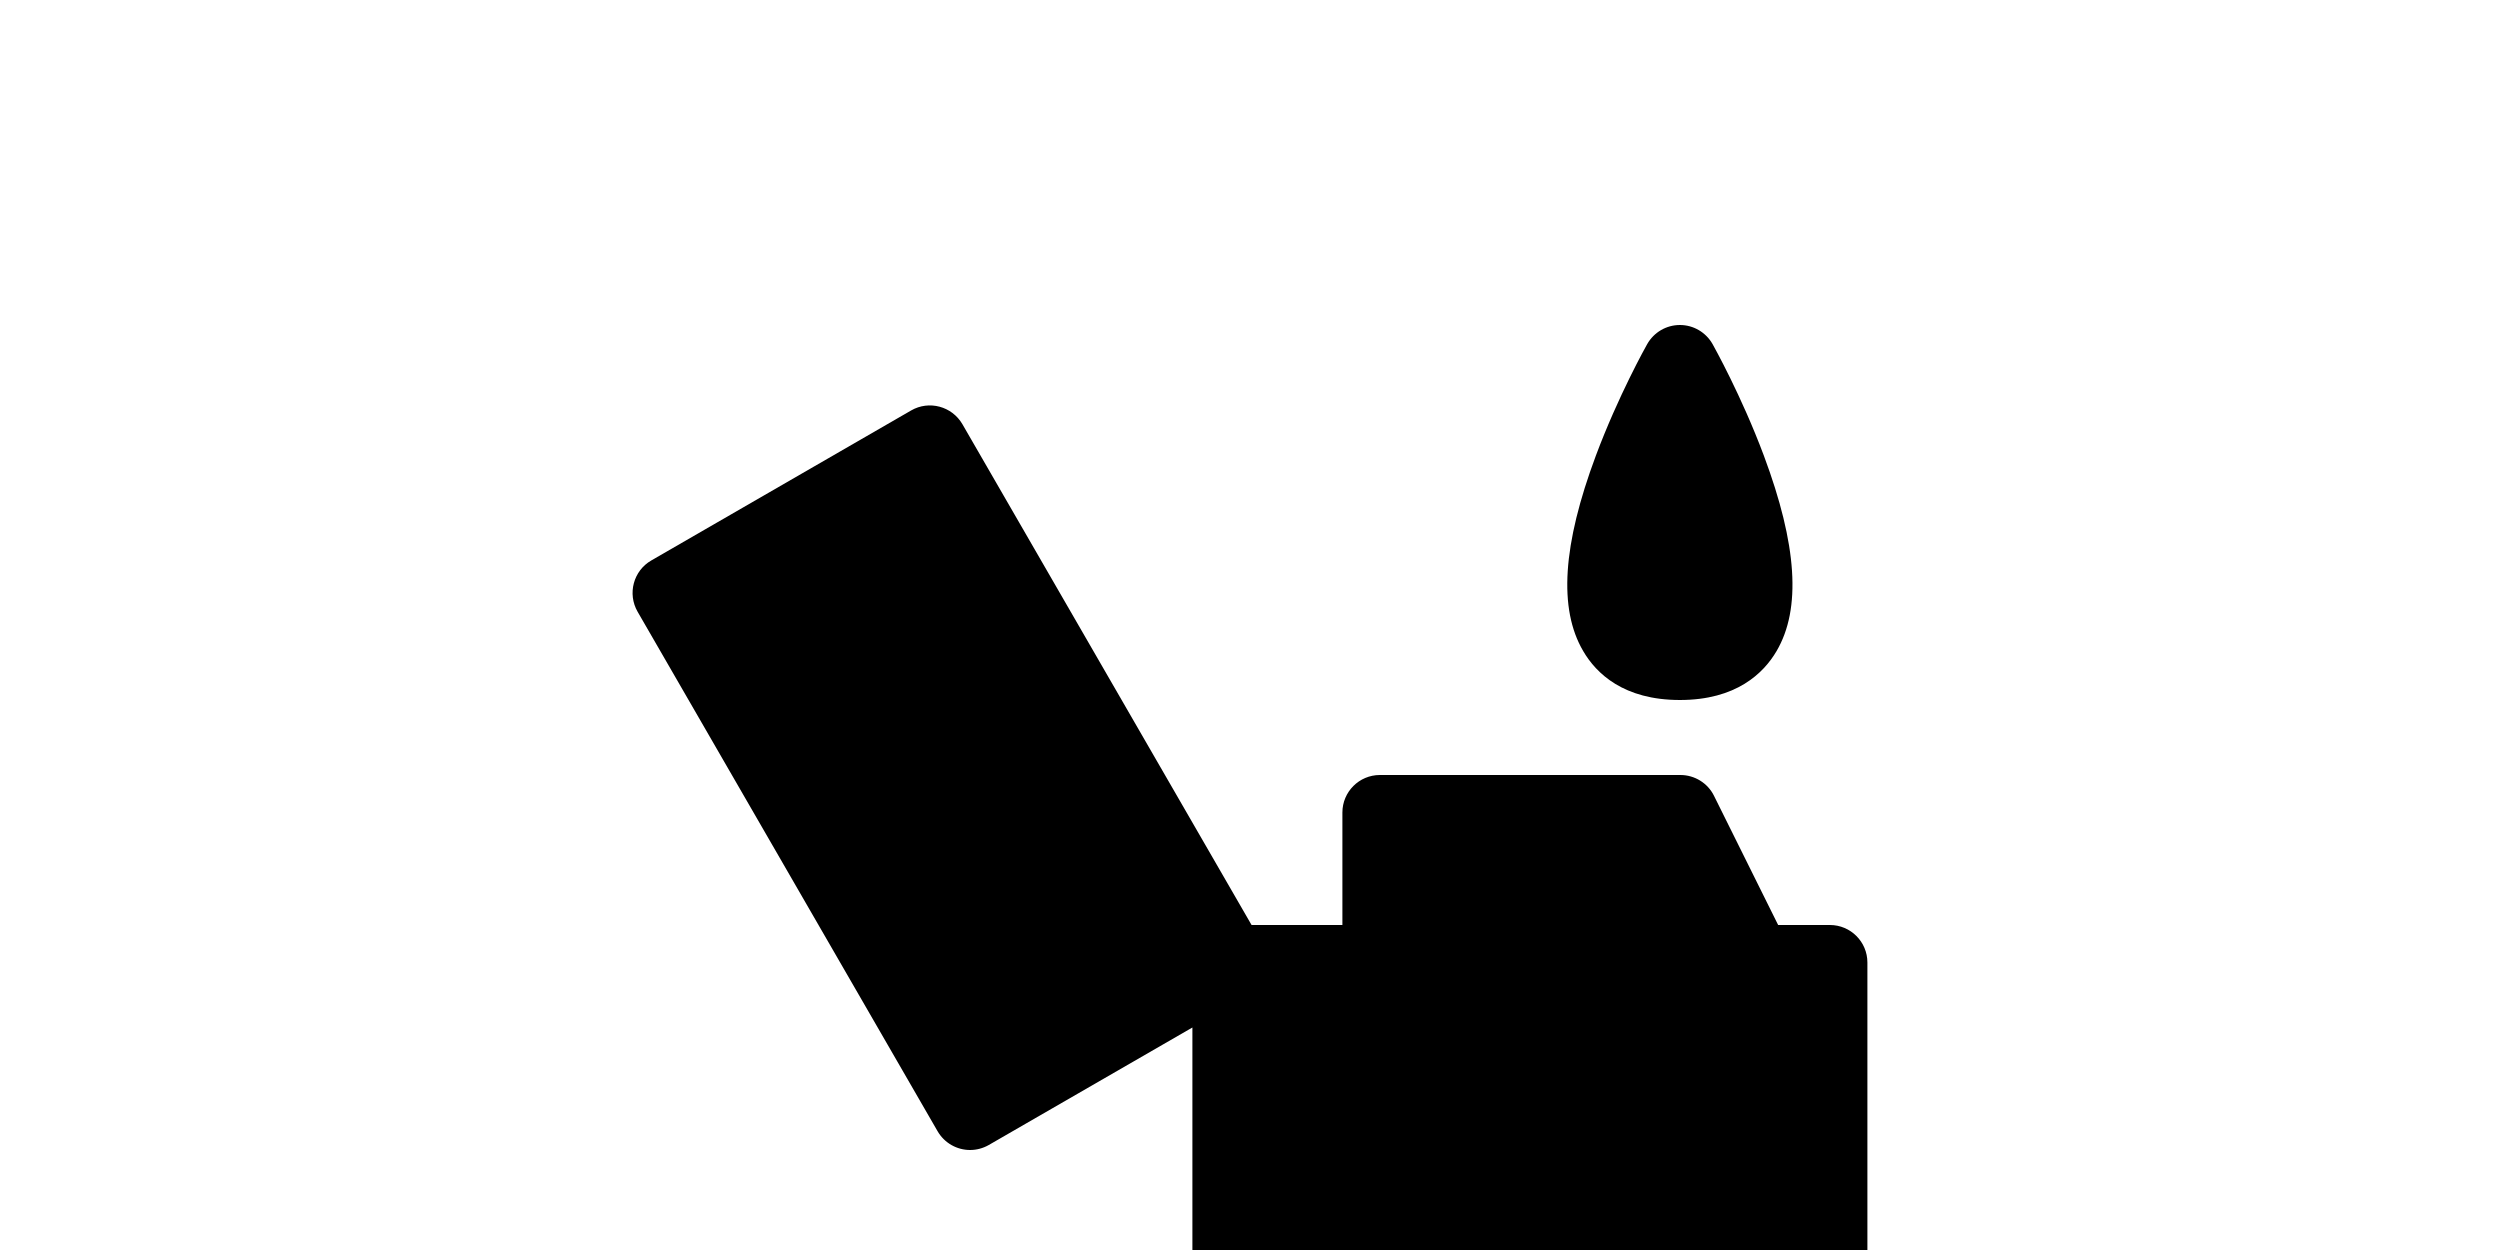
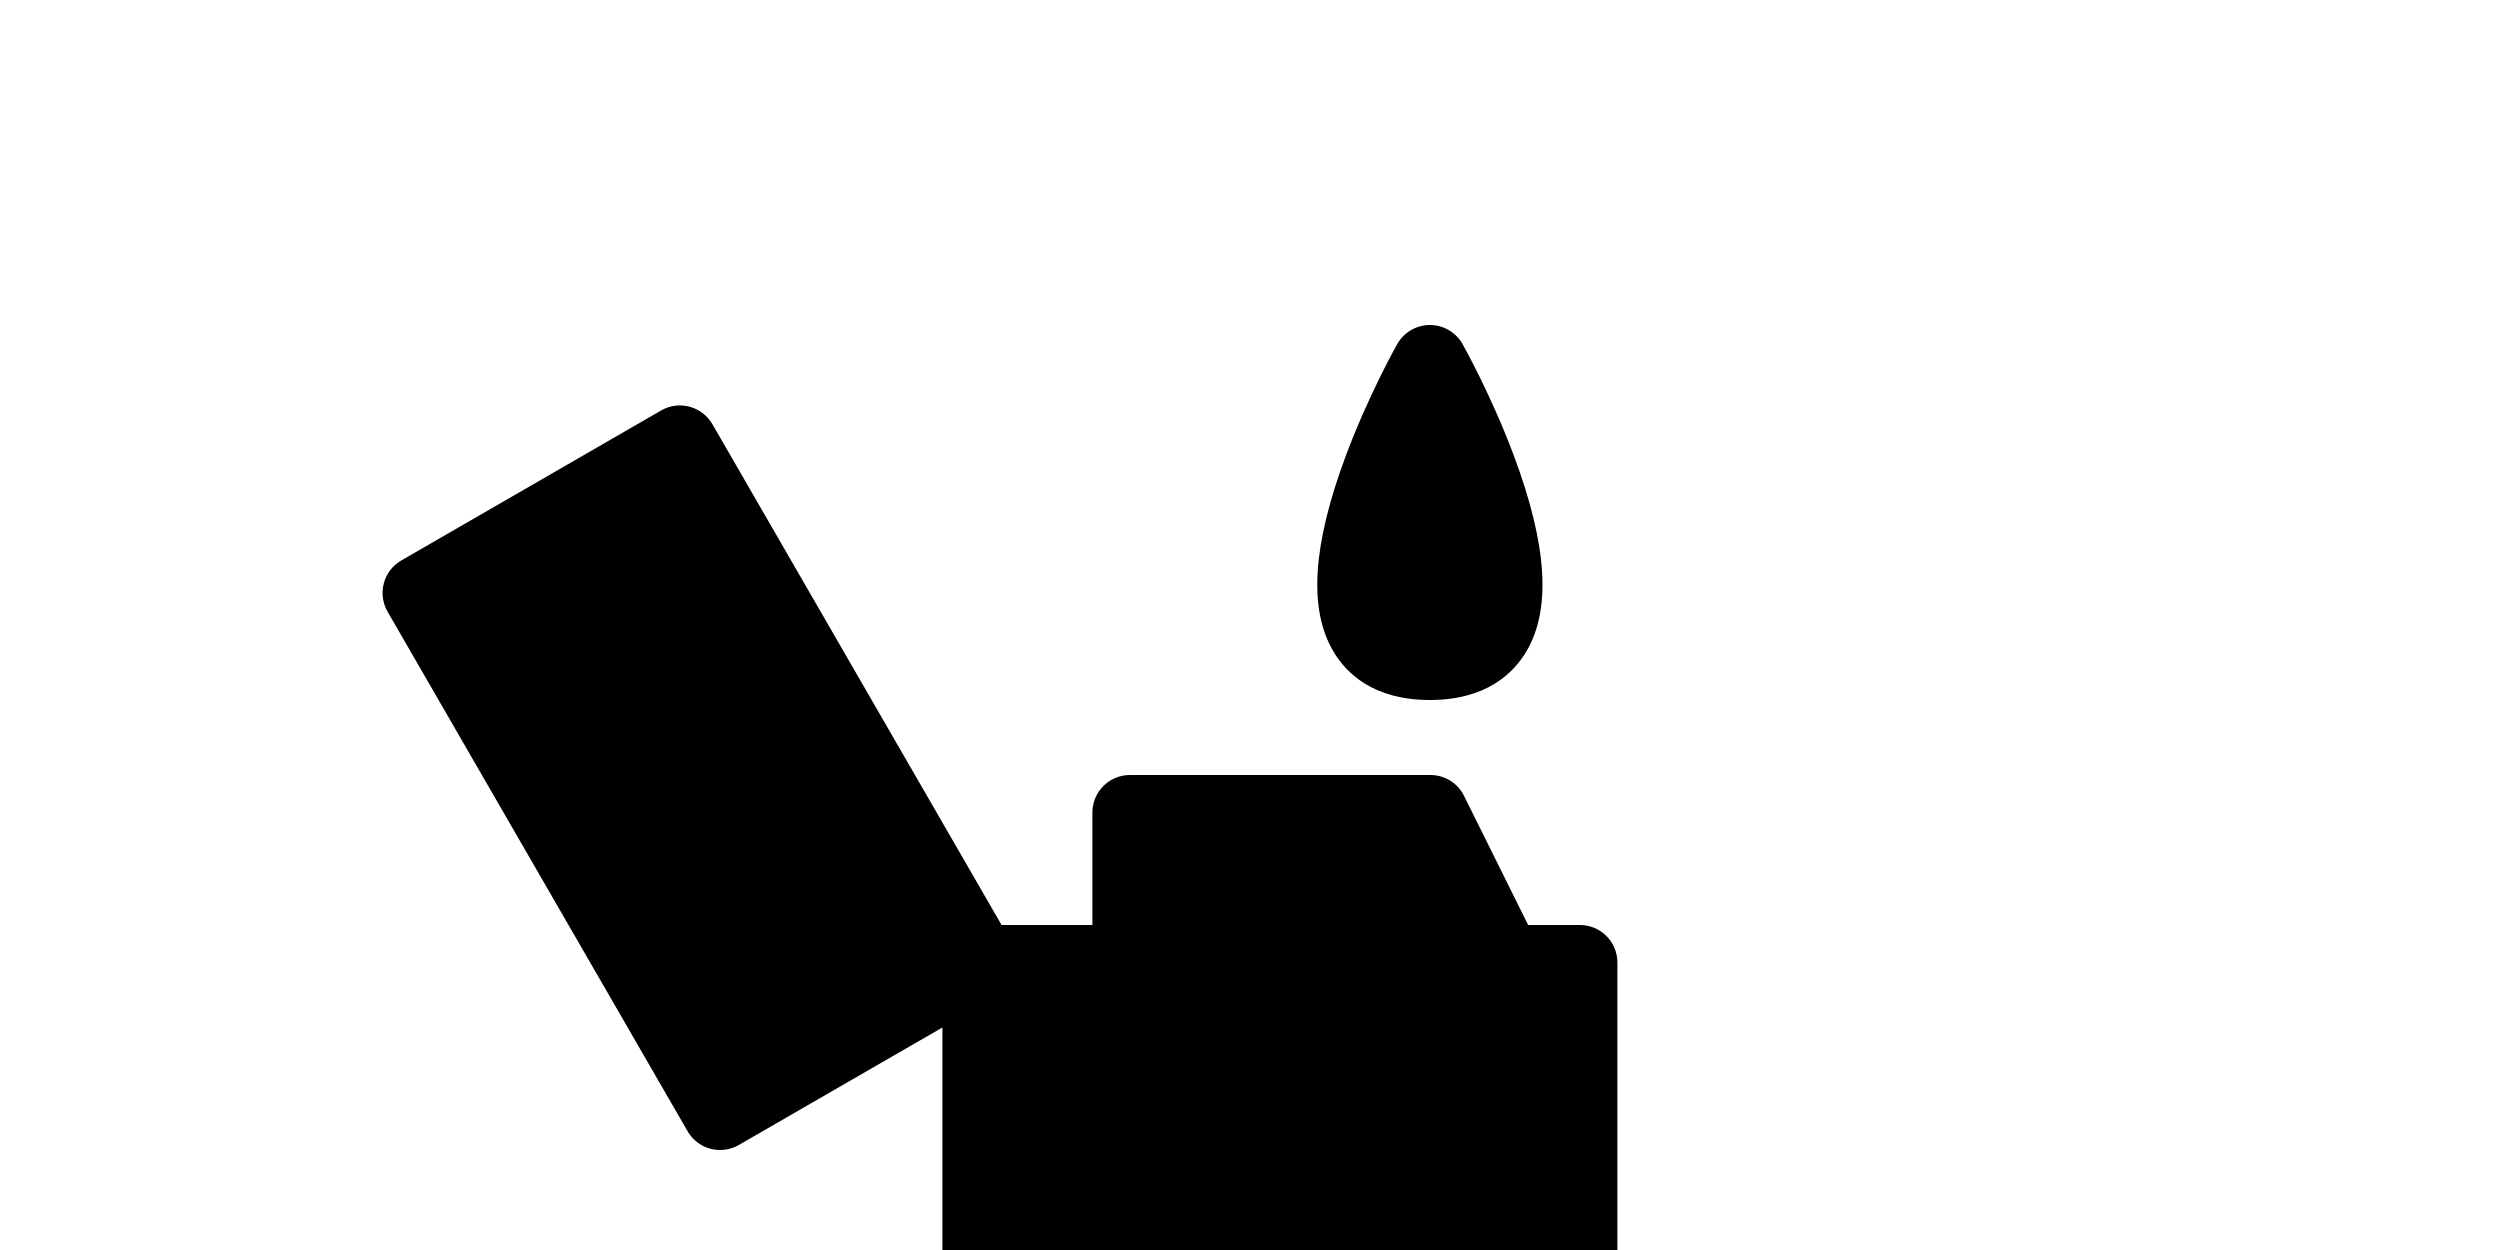
- <svg xmlns="http://www.w3.org/2000/svg" version="1.1" x="0px" y="0px" viewBox="0 10 100 50" enable-background="new 0 0 100 100" xml:space="preserve">
+ <svg xmlns="http://www.w3.org/2000/svg" version="1.1" x="0px" y="0px" viewBox="10 10 100 50" enable-background="new 0 0 100 100" xml:space="preserve">
  <path d="M73.196,47h-2.07l-2.566-5.168C68.31,41.324,67.786,41,67.216,41h-12.02c-0.828,0-1.5,0.672-1.5,1.5V47h-3.633    L38.497,26.969c-0.418-0.719-1.334-0.965-2.051-0.551l-10.393,6c-0.717,0.412-0.963,1.332-0.549,2.051l12,20.781    c0.279,0.48,0.783,0.75,1.299,0.75c0.256,0,0.514-0.066,0.75-0.201l8.143-4.699v24.4c0,0.828,0.672,1.5,1.5,1.5h24    c0.828,0,1.5-0.672,1.5-1.5v-27C74.696,47.672,74.024,47,73.196,47z" fill="param(fill)" fill-opacity="param(fill-opacity)" stroke="param(outline)" stroke-opacity="param(outline-opacity)" stroke-width="param(outline-width)" />
  <path d="M67.196,38c2.25,0,3.344-1.066,3.867-1.957c0.992-1.691,0.824-4.25-0.508-7.816c-0.896-2.398-2.004-4.375-2.051-4.461    C68.235,23.291,67.737,23,67.196,23c-0.543,0-1.041,0.293-1.309,0.766c-0.049,0.086-1.156,2.062-2.053,4.461    c-1.33,3.562-1.5,6.125-0.506,7.816C63.849,36.938,64.946,38,67.196,38z" fill="param(fill)" fill-opacity="param(fill-opacity)" stroke="param(outline)" stroke-opacity="param(outline-opacity)" stroke-width="param(outline-width)" />
</svg>
